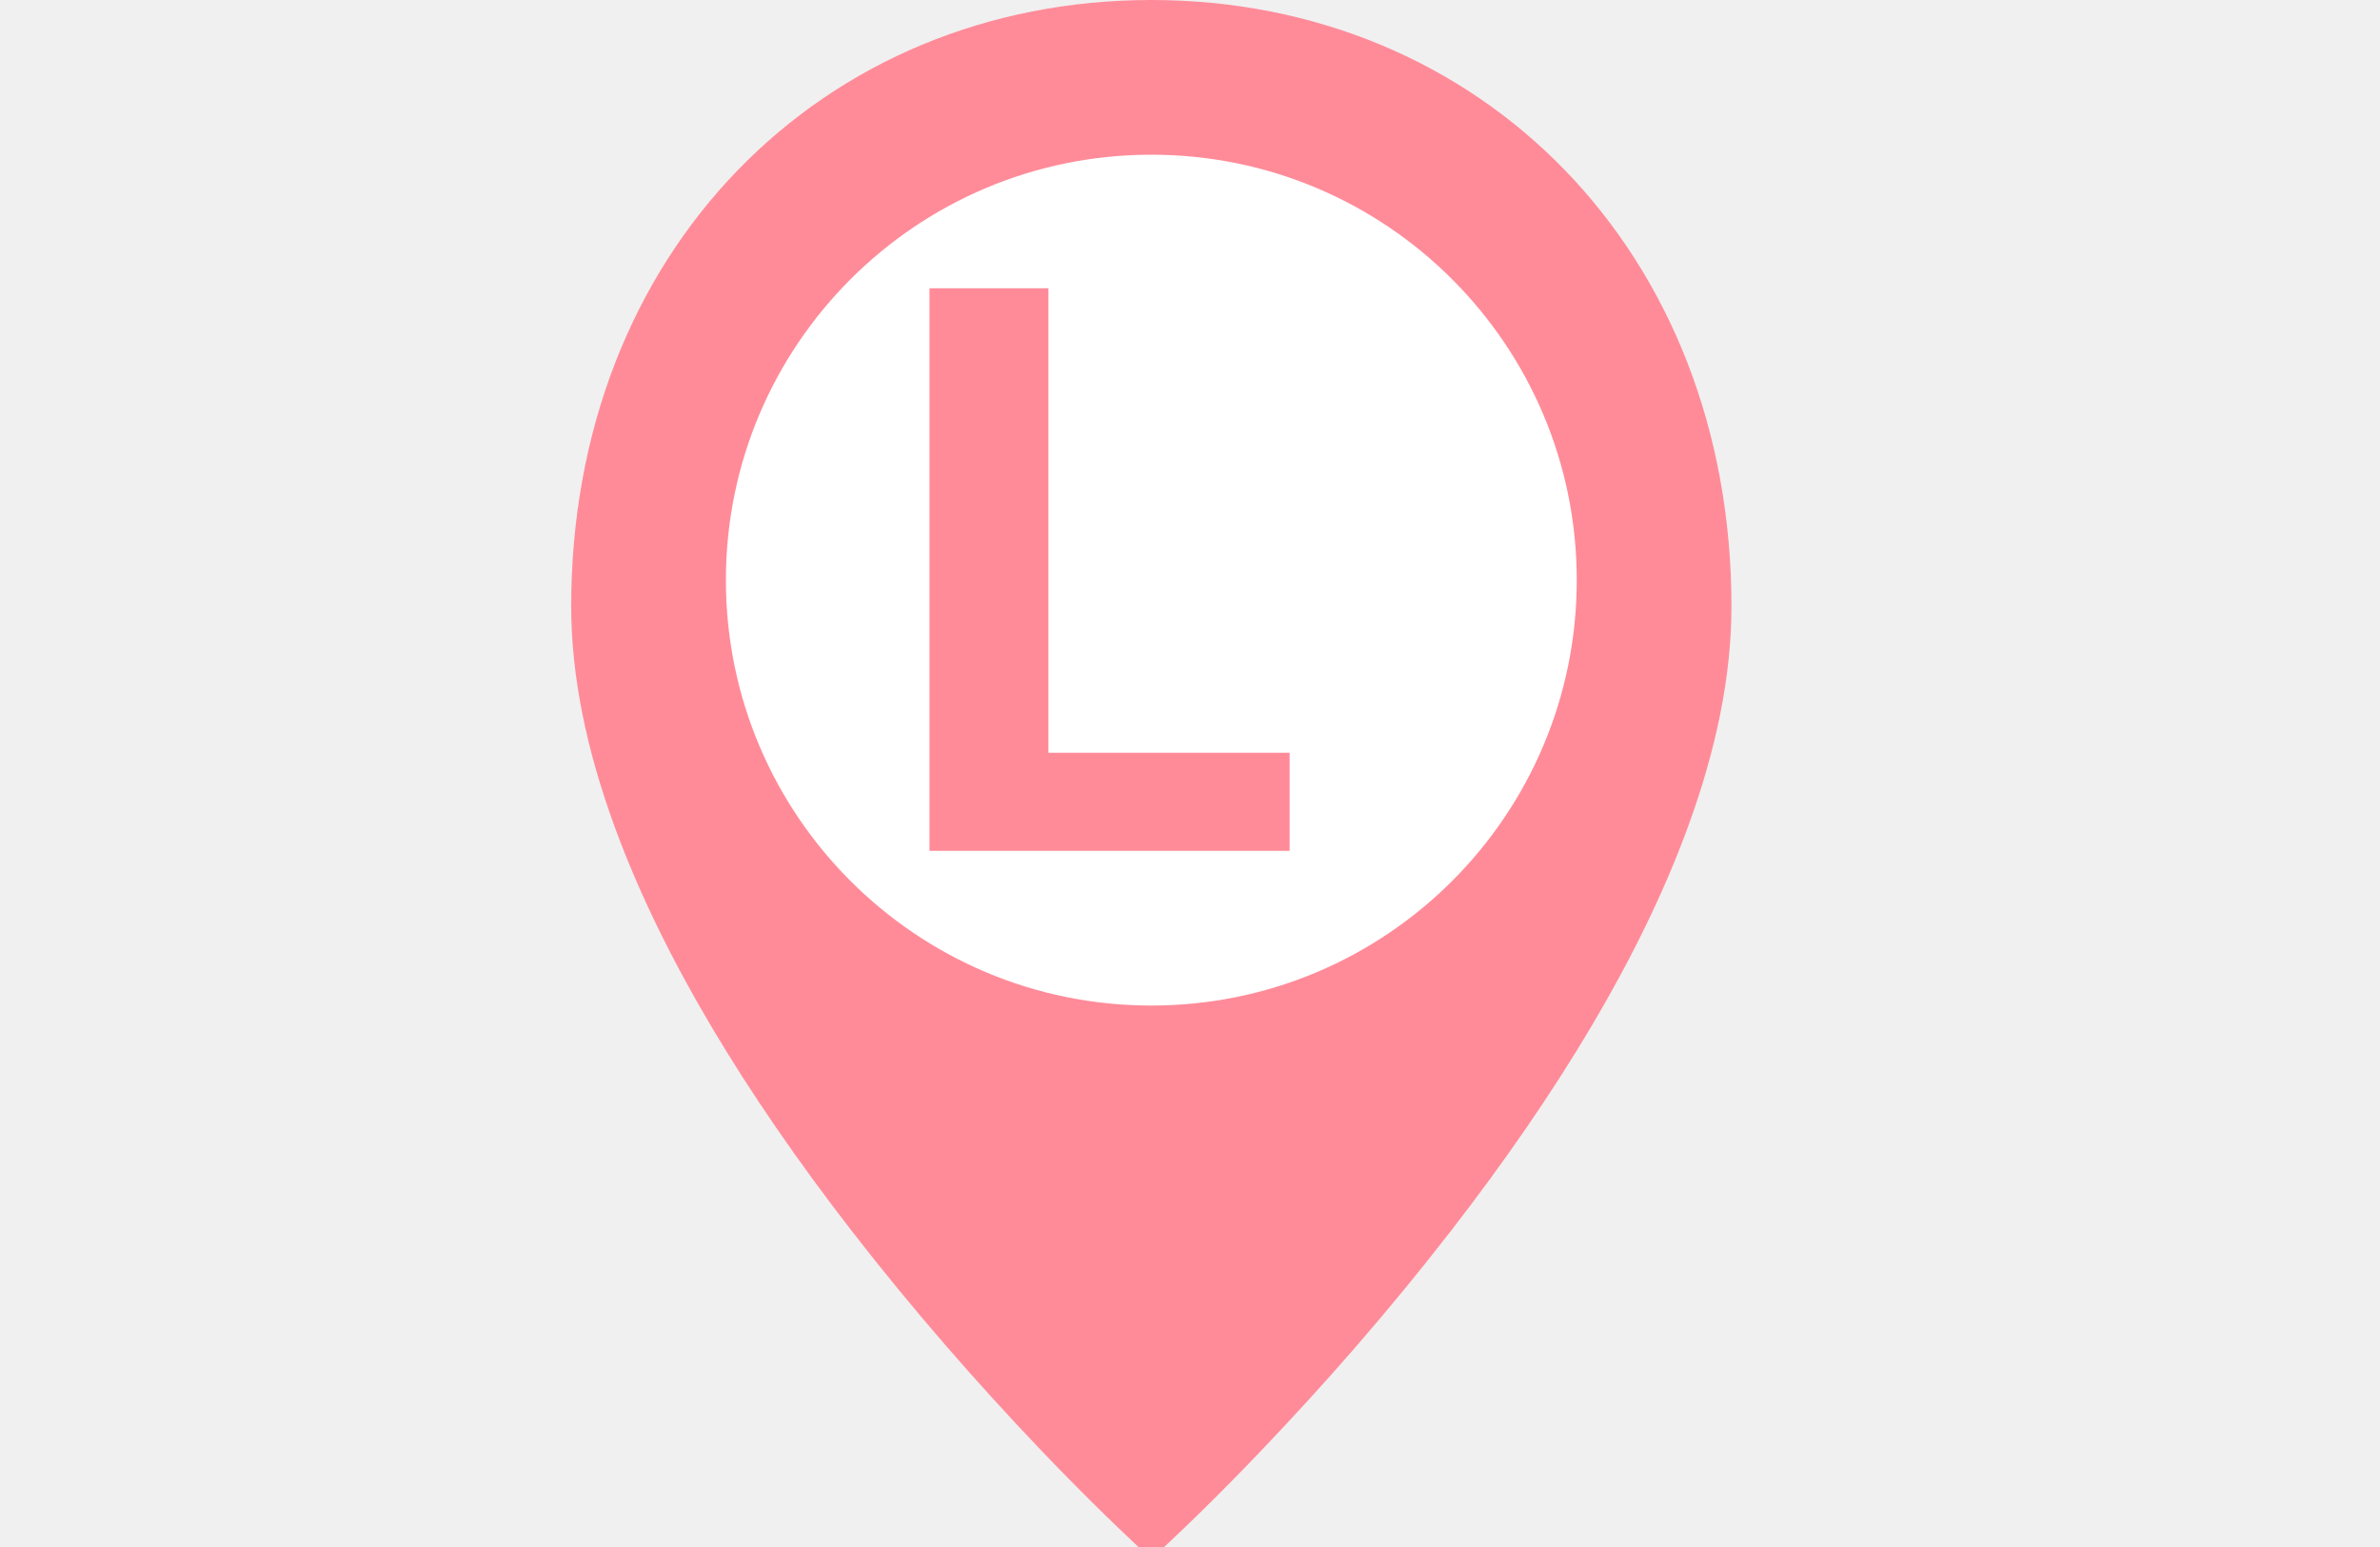
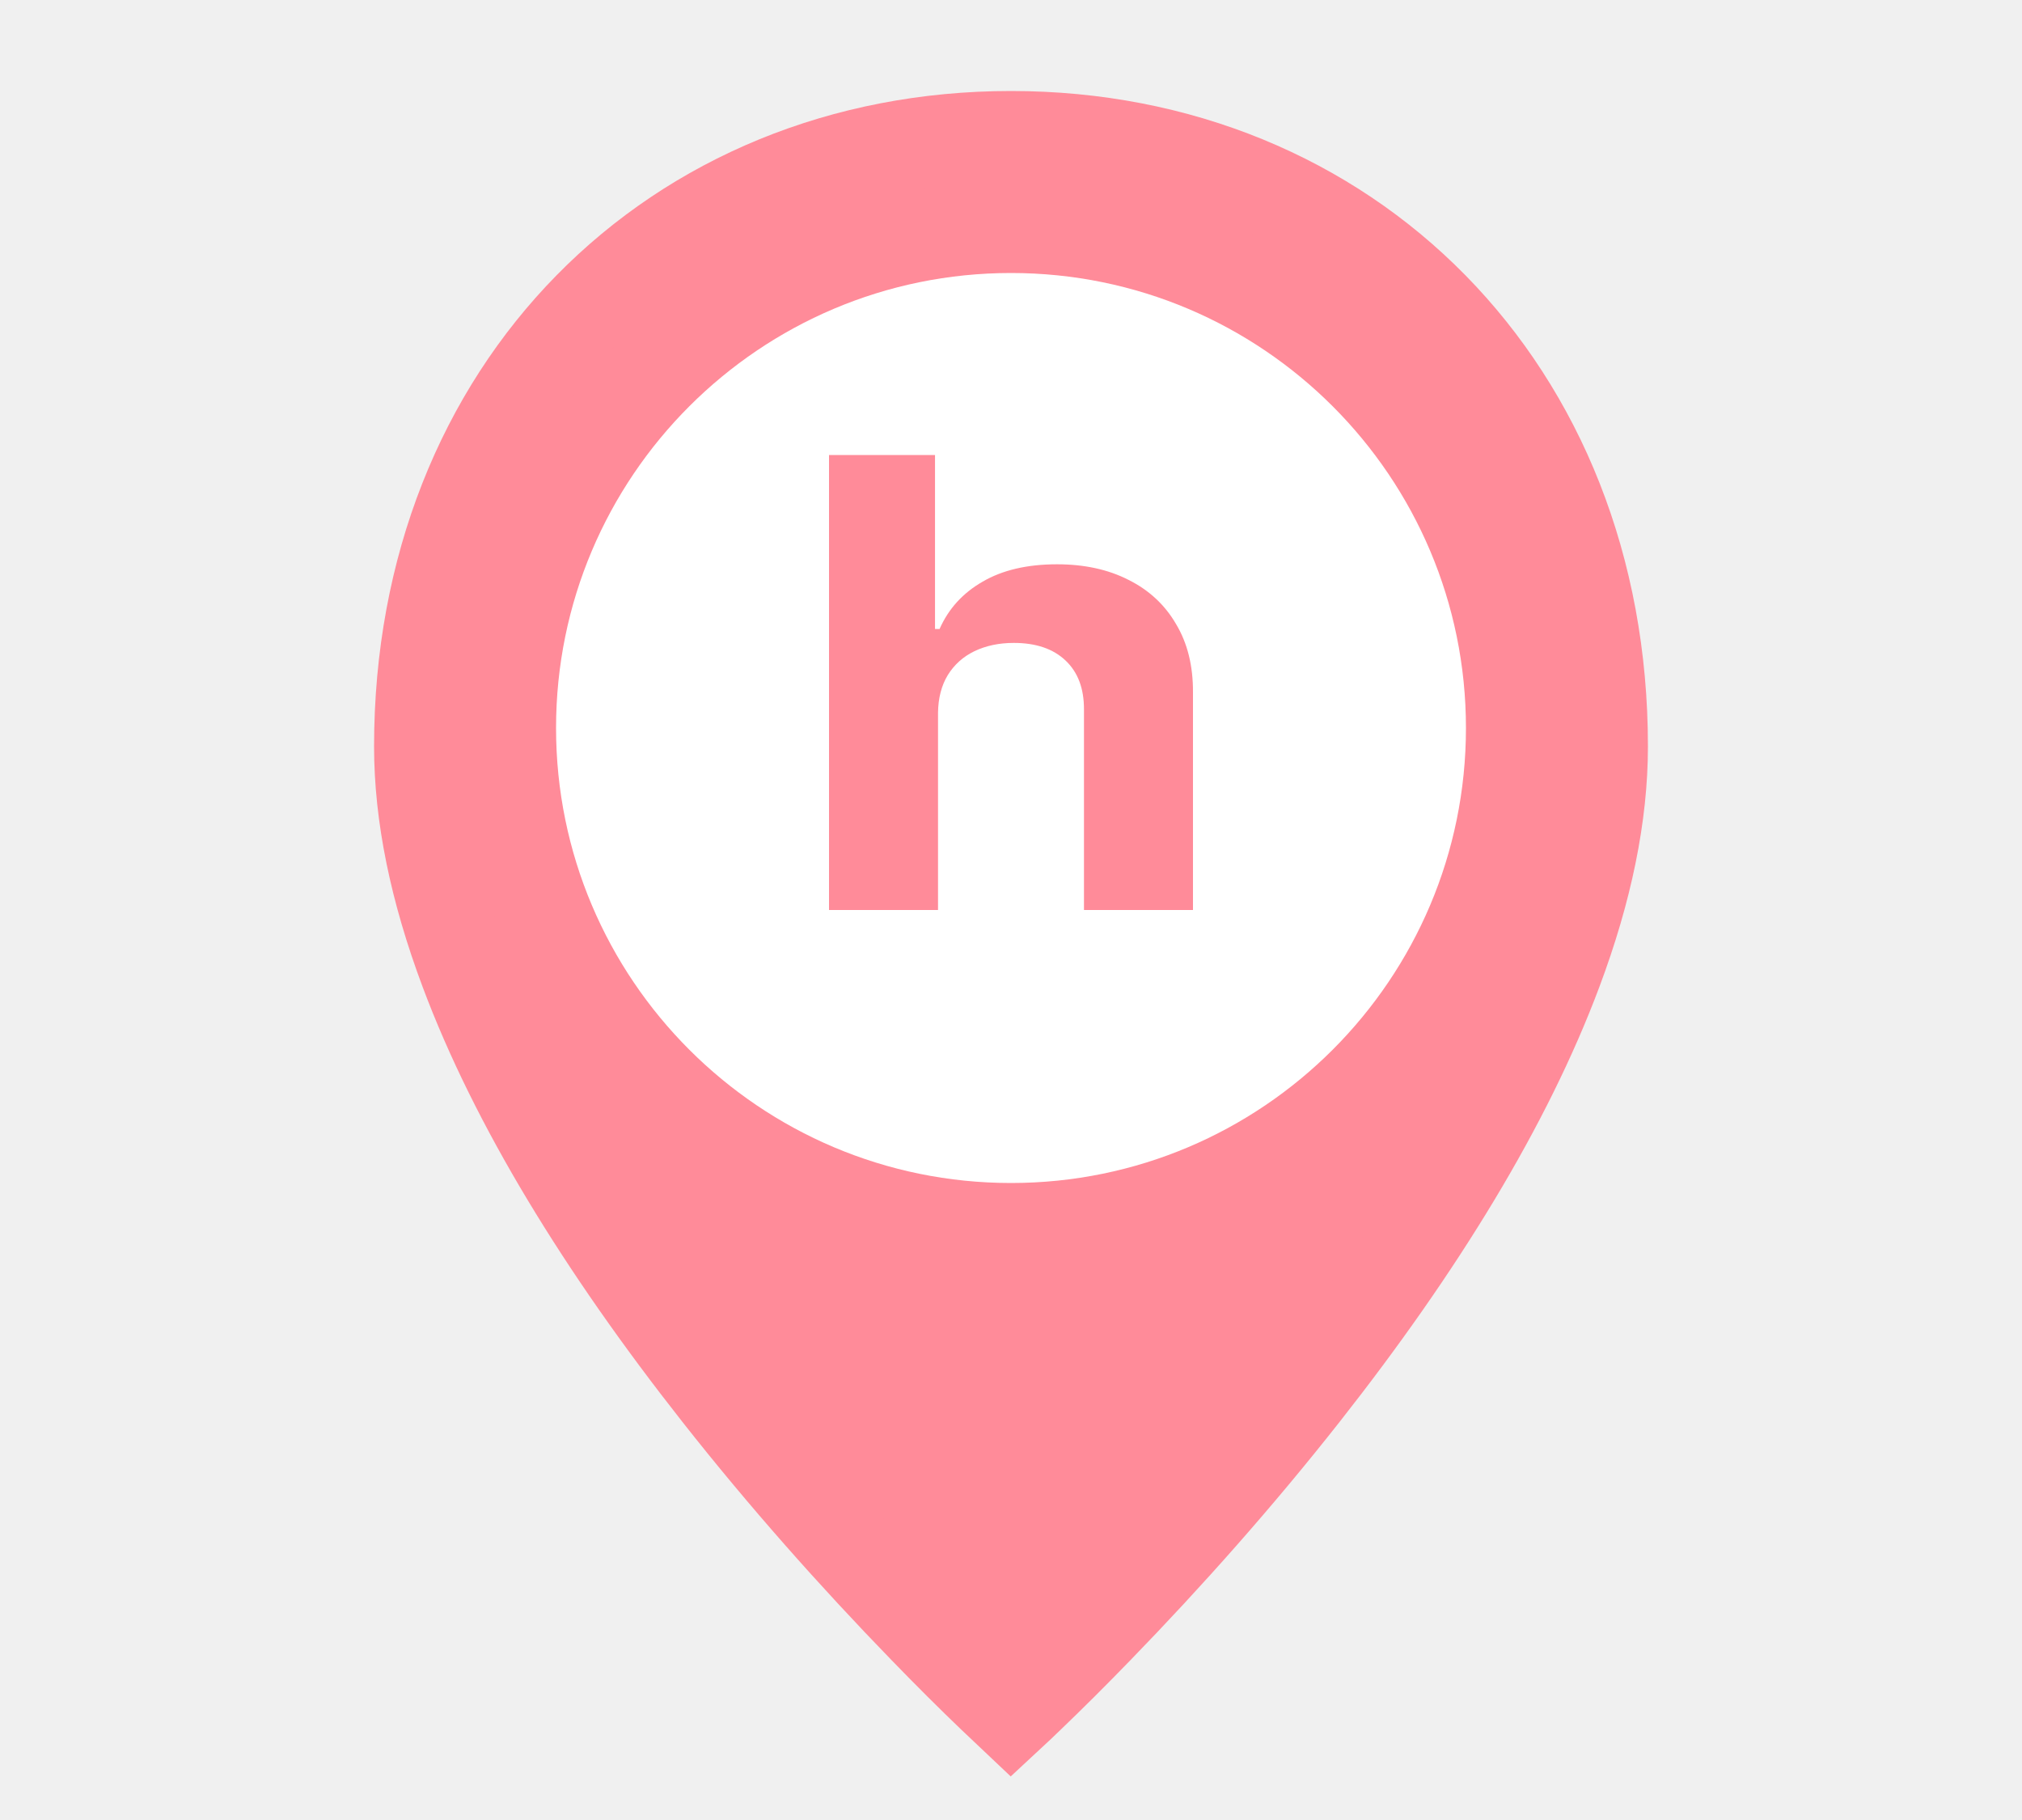
- <svg xmlns="http://www.w3.org/2000/svg" width="40" height="26" viewBox="0 0 20 20" fill="none">
-   <path d="M9.5 19.469C9.442 19.414 9.359 19.335 9.254 19.232C9.013 18.997 8.744 18.726 8.453 18.422C7.625 17.555 6.797 16.608 6.024 15.61C4.658 13.847 3.628 12.138 3.041 10.543C2.682 9.57 2.5 8.667 2.5 7.839C2.5 3.526 5.522 0.5 9.5 0.5C13.478 0.5 16.5 3.526 16.5 7.839C16.5 8.667 16.318 9.57 15.959 10.543C15.372 12.138 14.342 13.847 12.976 15.61C12.203 16.608 11.376 17.555 10.546 18.422C10.256 18.726 9.987 18.997 9.746 19.232C9.641 19.335 9.558 19.414 9.5 19.469Z" fill="#ff8b99" stroke="#ff8b99" />
-   <path d="M9.5 13C6.462 13 4 10.538 4 7.5C4 4.462 6.462 2 9.5 2C12.538 2 15 4.462 15 7.5C15 10.538 12.538 13 9.5 13Z" fill="white" />
-   <path d="M6.632 11V3.727H8.17V9.732H11.288V11H6.632Z" fill="#ff8b99" />
+ <svg xmlns="http://www.w3.org/2000/svg" width="40" height="36" viewBox="0 0 20 20" fill="none">
+   <path d="M10 18.837C9.948 18.788 9.877 18.721 9.791 18.638C9.566 18.422 9.315 18.173 9.045 17.894C8.272 17.098 7.5 16.229 6.78 15.314C5.506 13.696 4.548 12.129 4.002 10.67C3.668 9.779 3.5 8.956 3.5 8.202C3.5 4.268 6.299 1.5 10 1.5C13.701 1.5 16.5 4.268 16.5 8.202C16.5 8.956 16.332 9.779 15.998 10.67C15.452 12.129 14.494 13.696 13.22 15.314C12.5 16.229 11.728 17.098 10.955 17.894C10.685 18.173 10.434 18.422 10.209 18.638C10.123 18.721 10.053 18.788 10 18.837Z" fill="#ff8b99" stroke="#ff8b99" />
+   <path d="M10 13C7.239 13 5 10.761 5 8C5 5.239 7.239 3 10 3C12.761 3 15 5.239 15 8C15 10.761 12.761 13 10 13Z" fill="white" />
+   <path d="M9.198 7.832V10H8V5H9.165V6.912H9.215C9.313 6.69 9.47 6.517 9.688 6.392C9.905 6.265 10.178 6.201 10.506 6.201C10.806 6.201 11.068 6.258 11.291 6.372C11.516 6.484 11.691 6.646 11.814 6.858C11.94 7.068 12.002 7.319 12 7.612V10H10.802V7.798C10.803 7.567 10.736 7.387 10.599 7.258C10.464 7.13 10.275 7.065 10.031 7.065C9.868 7.065 9.723 7.096 9.598 7.156C9.474 7.216 9.376 7.304 9.305 7.419C9.236 7.533 9.2 7.671 9.198 7.832Z" fill="#ff8b99" />
</svg>
